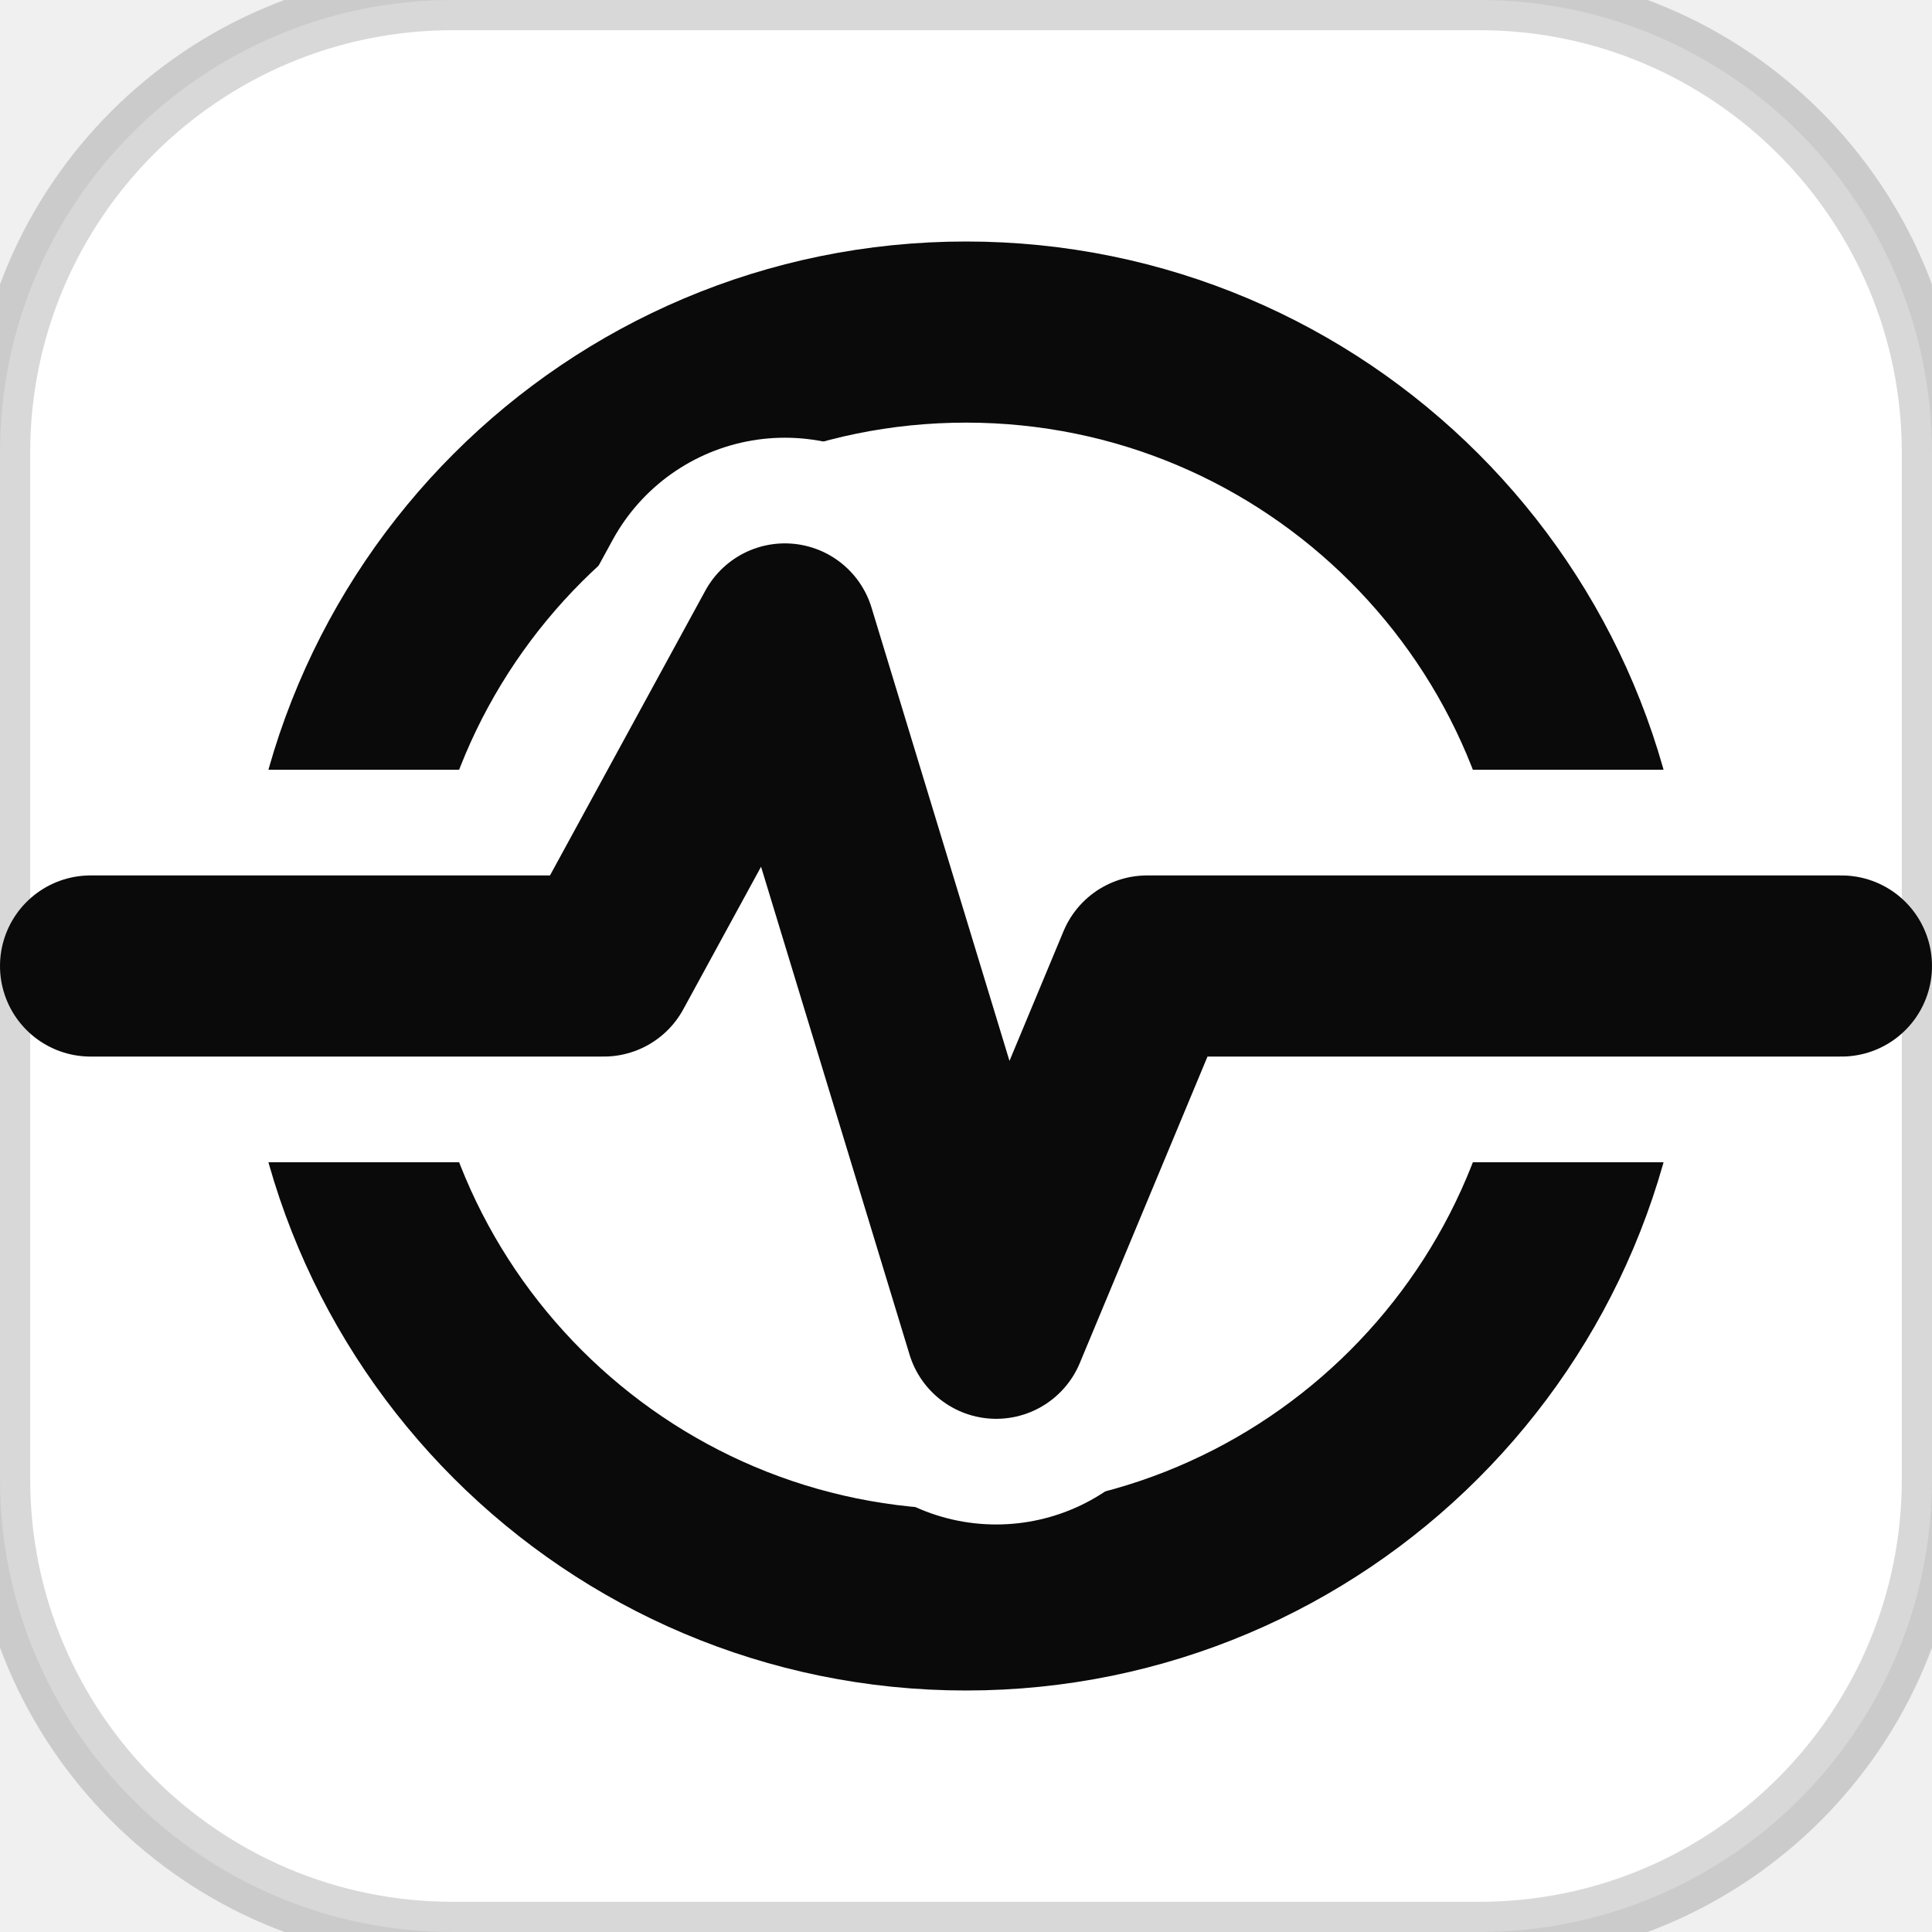
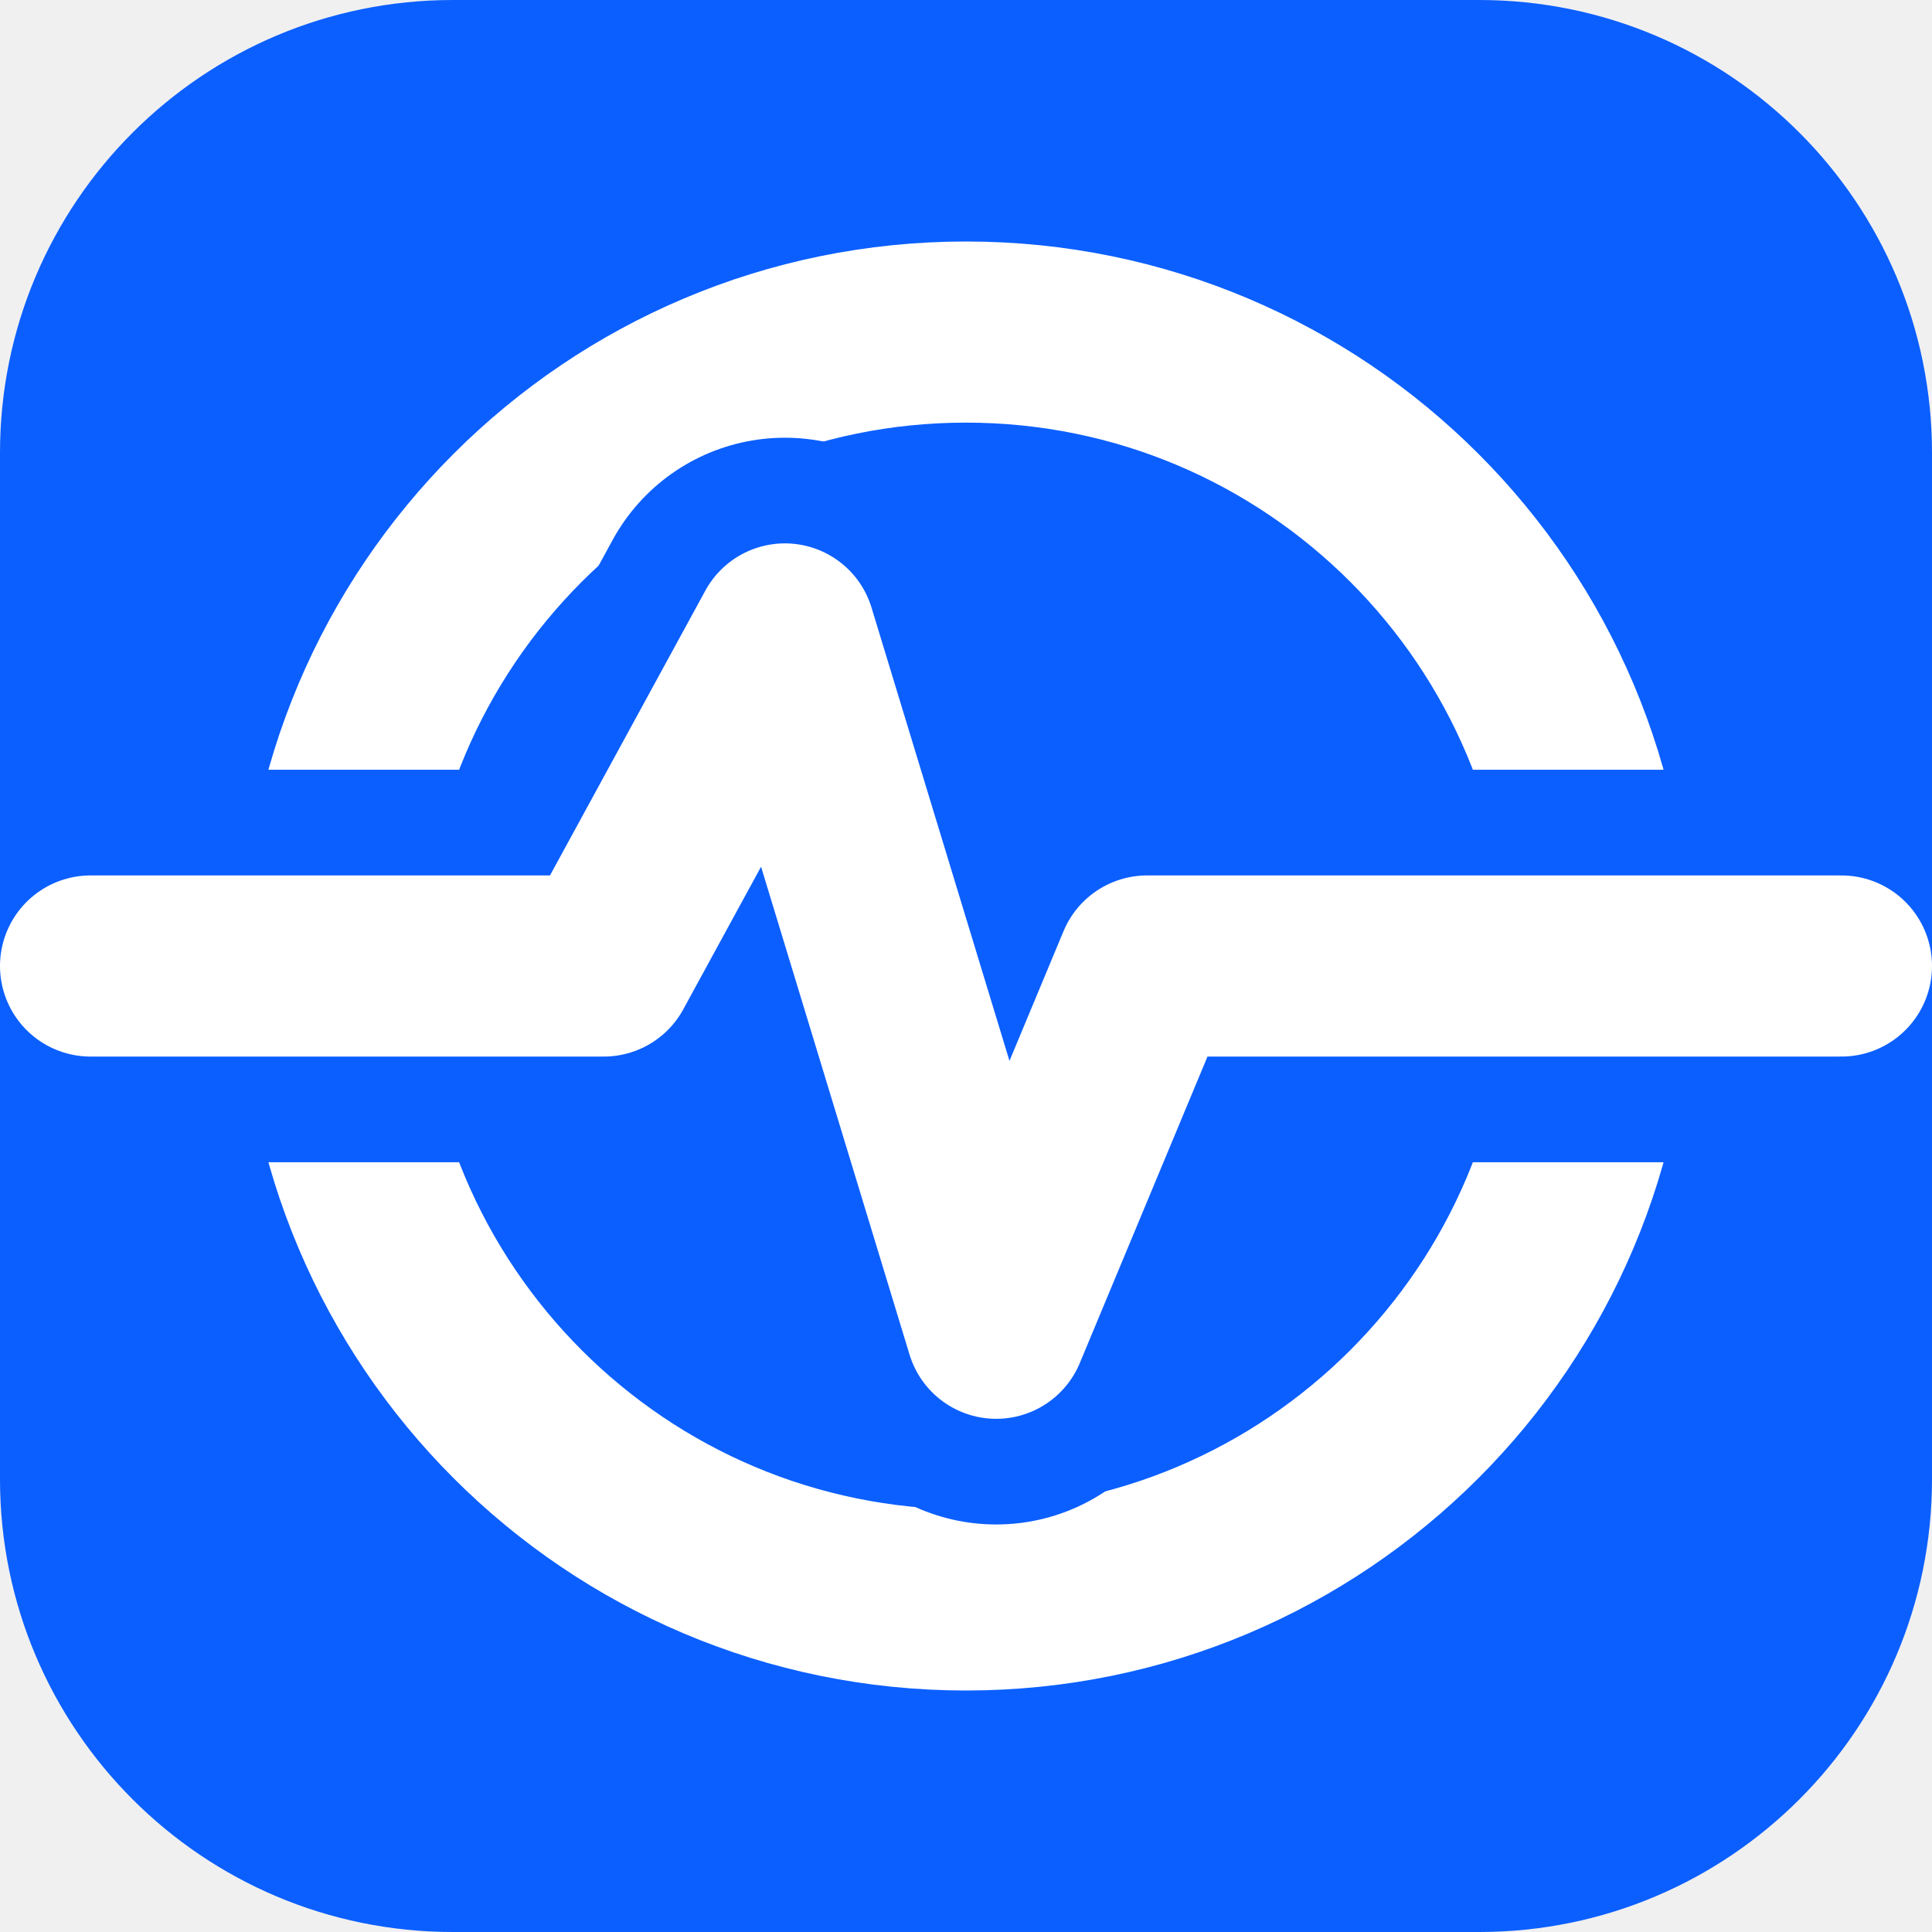
<svg xmlns="http://www.w3.org/2000/svg" width="64" height="64" viewBox="0 0 64 64">
  <defs>
    <mask id="summon-tile-gap-small" maskUnits="userSpaceOnUse" x="0" y="0" width="64" height="64">
      <rect width="64" height="64" fill="#fff" />
      <path d="M3 32 H20 L26 21 L33 44 L38 32 H61" fill="none" stroke="#000" stroke-width="13" stroke-linecap="round" stroke-linejoin="round" />
    </mask>
  </defs>
-   <rect width="64" height="64" rx="15" fill="#FFFFFF" stroke="#0A0A0A" stroke-opacity="0.16" stroke-width="2" />
-   <circle cx="32" cy="32" r="21" fill="none" stroke="#0A0A0A" stroke-width="6" mask="url(#summon-tile-gap-small)" />
-   <path d="M3 32 H20 L26 21 L33 44 L38 32 H61" fill="none" stroke="#0A0A0A" stroke-width="6" stroke-linecap="round" stroke-linejoin="round" />
+   <rect width="64" height="64" rx="15" fill="#0B5FFF" />
+   <circle cx="32" cy="32" r="21" fill="none" stroke="#FFFFFF" stroke-width="6" mask="url(#summon-tile-gap-small)" />
+   <path d="M3 32 H20 L26 21 L33 44 L38 32 H61" fill="none" stroke="#FFFFFF" stroke-width="6" stroke-linecap="round" stroke-linejoin="round" />
</svg>
